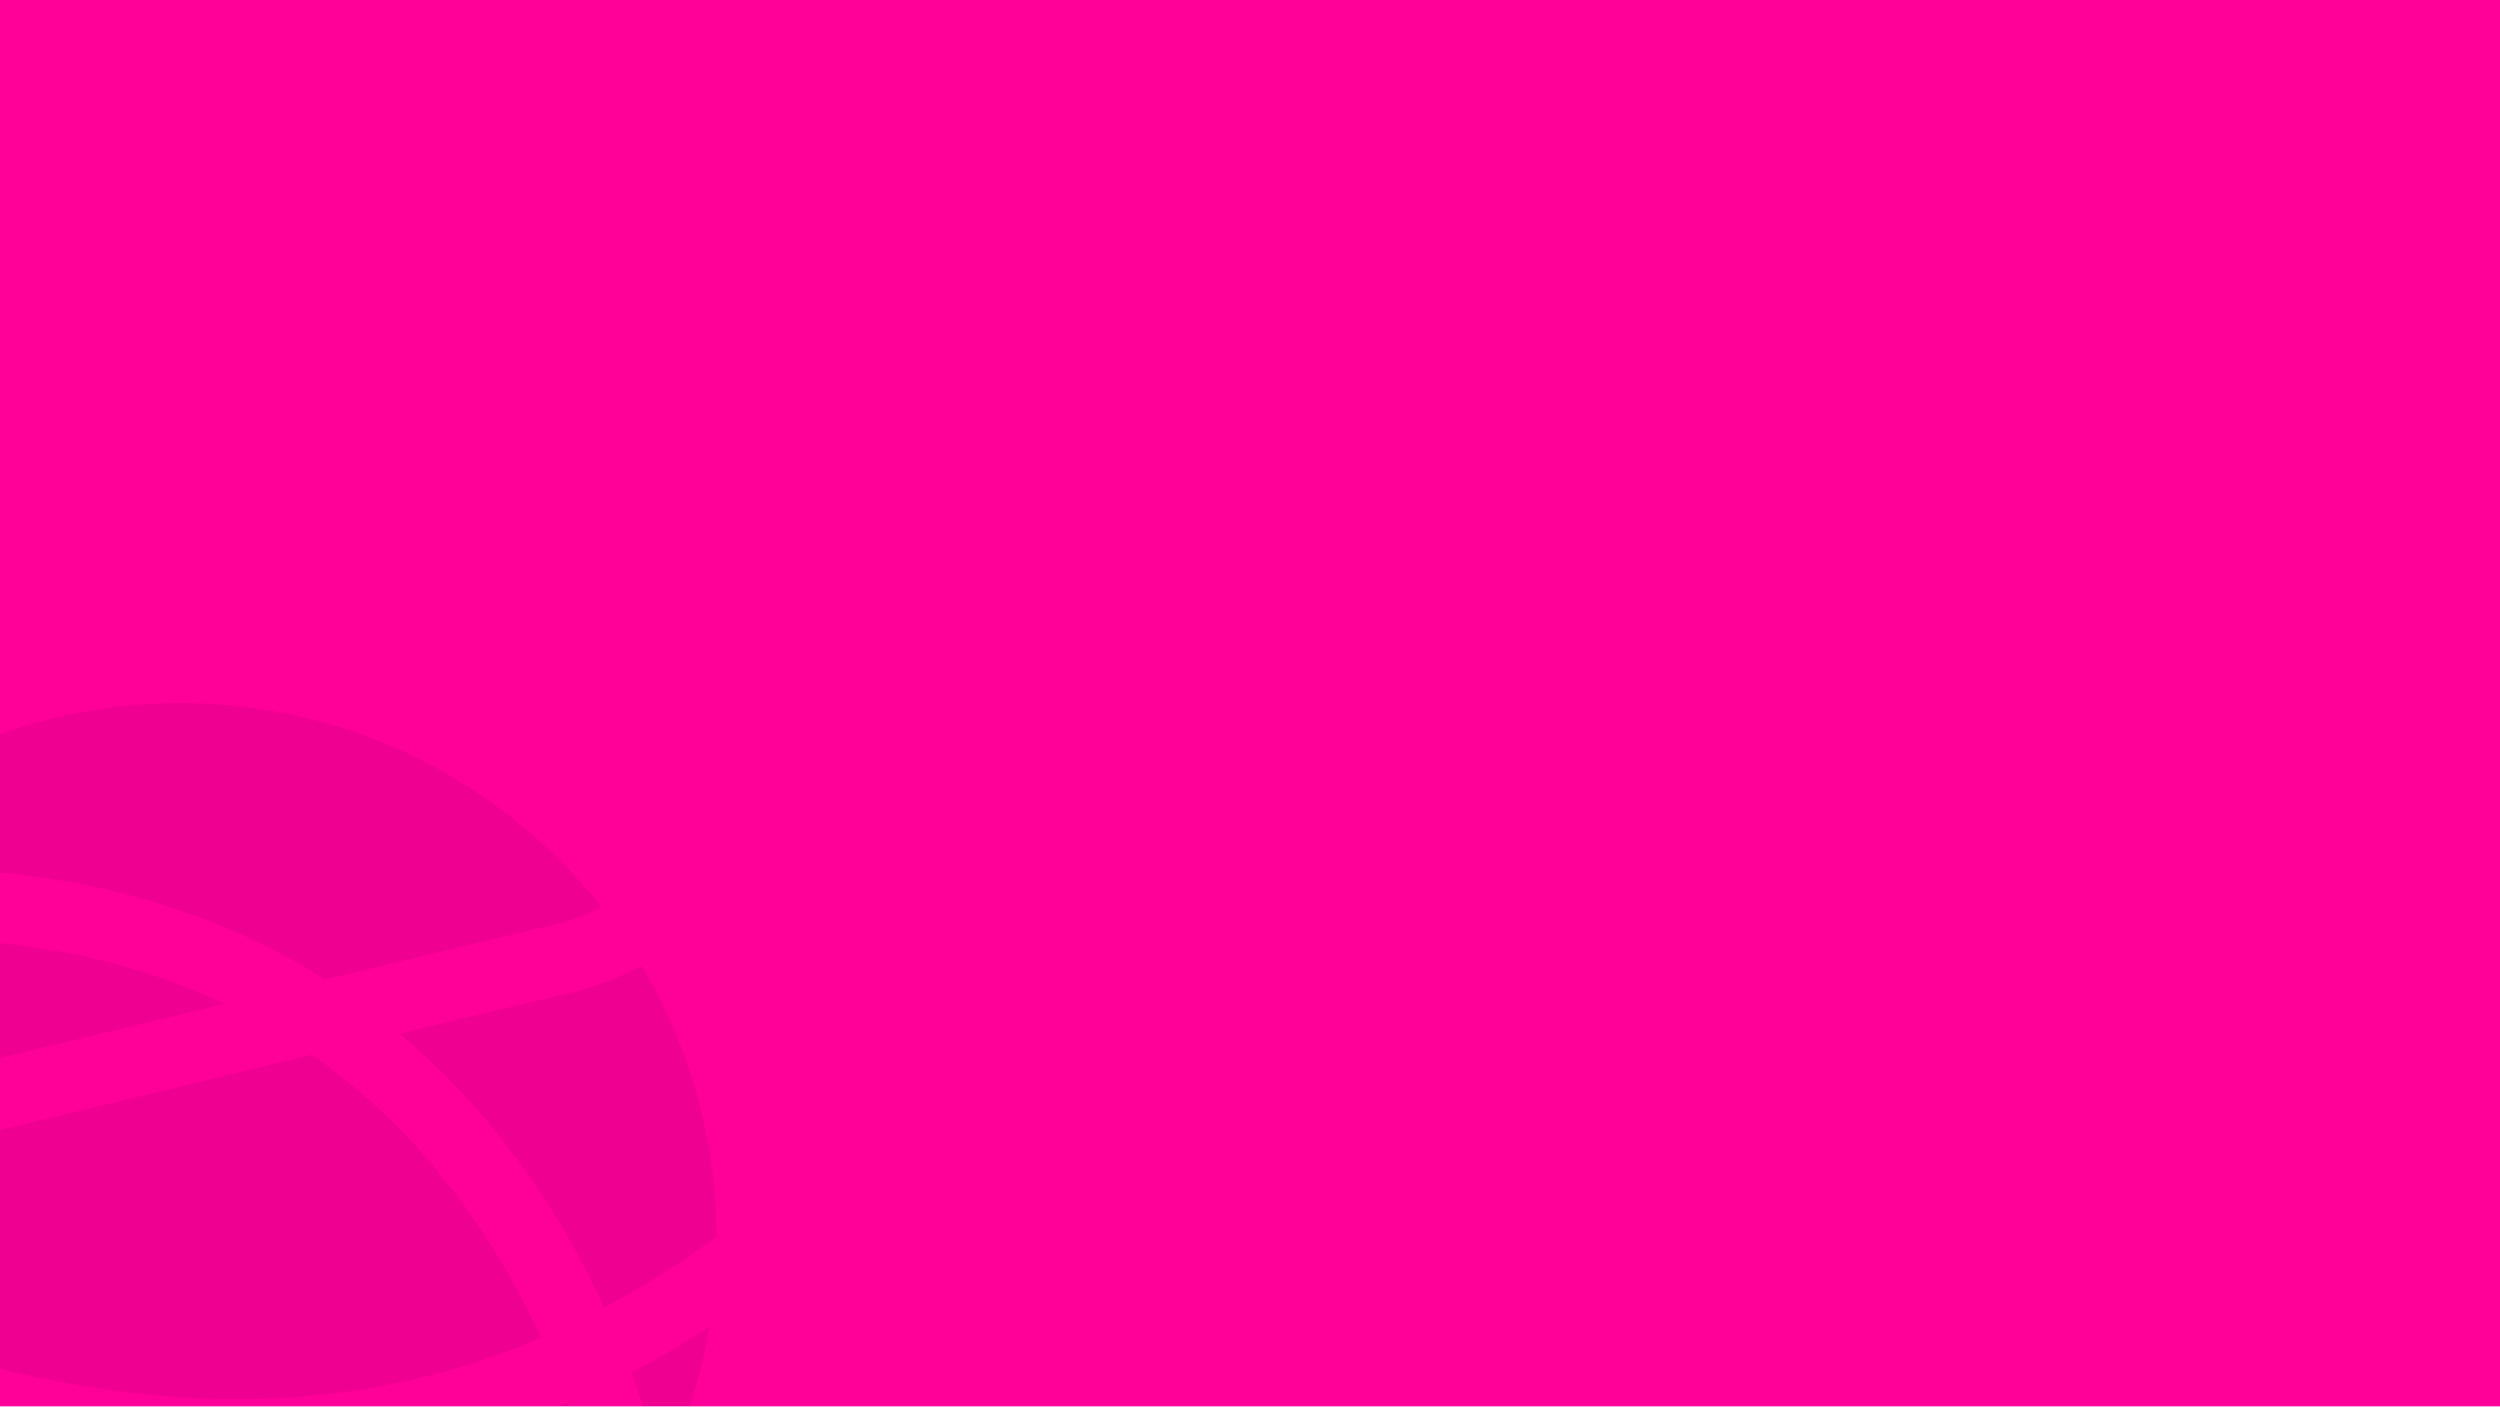
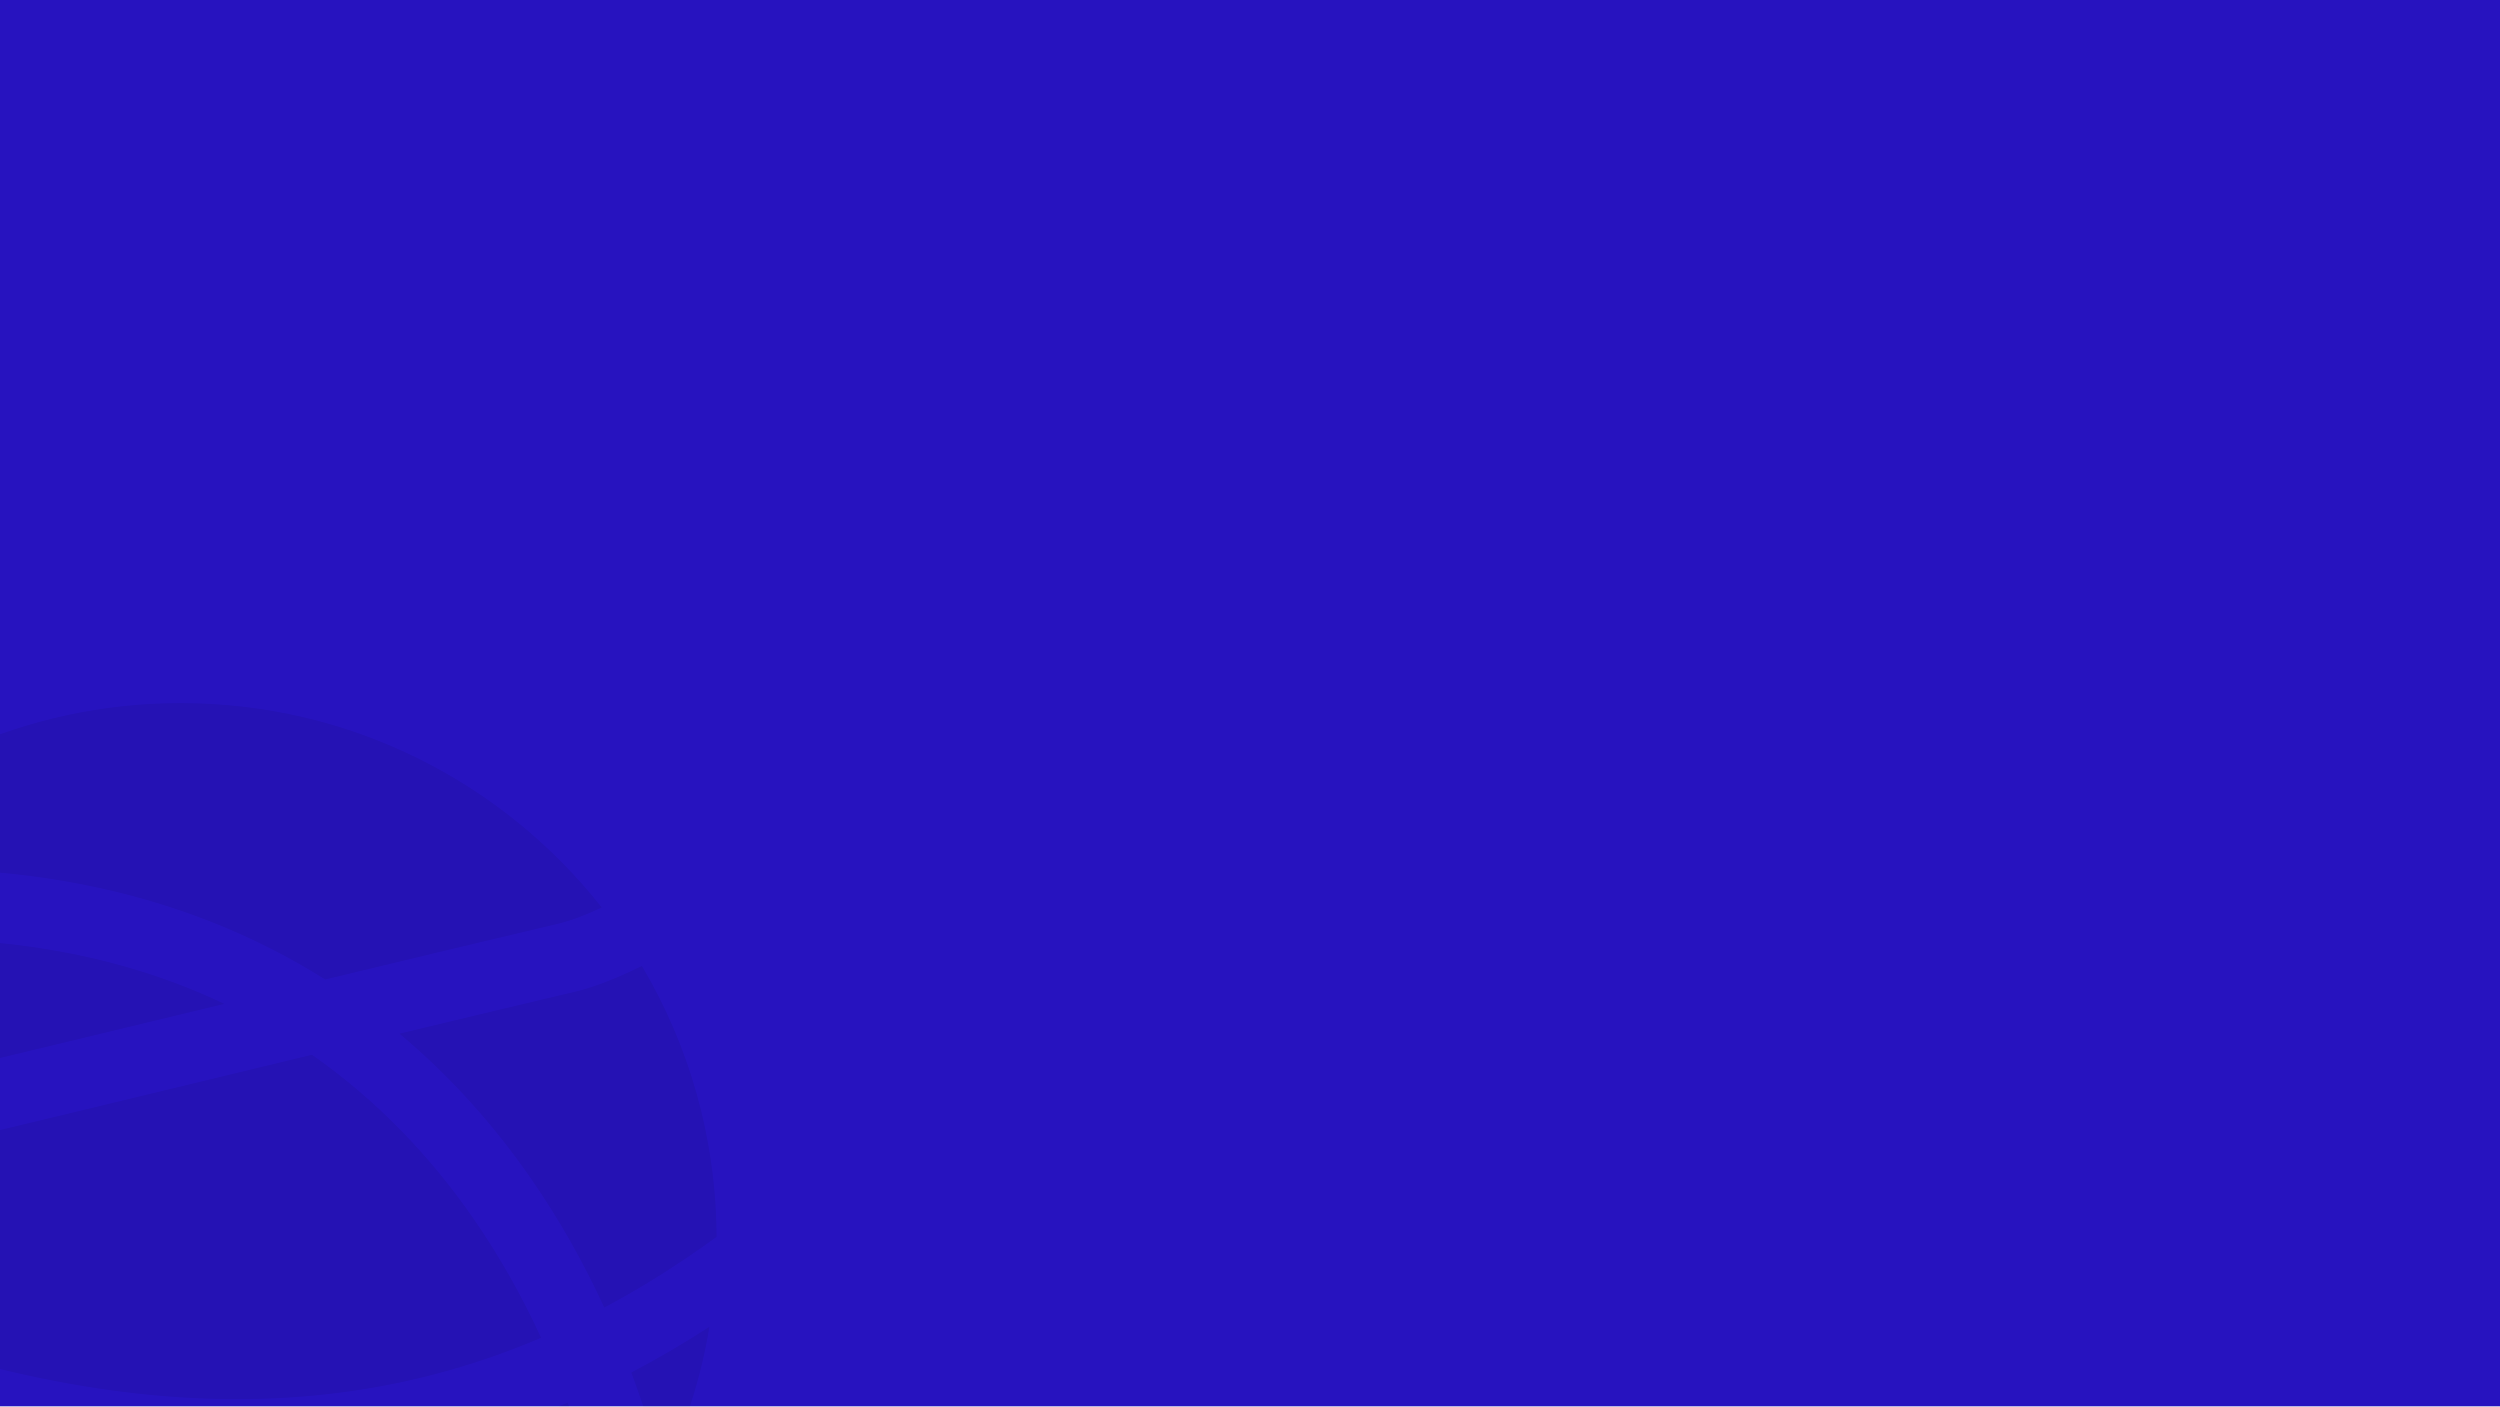
<svg xmlns="http://www.w3.org/2000/svg" width="2048" height="1152" viewBox="0 0 2048 1152" fill="none">
  <g clip-path="url(#clip0_84_2)">
-     <rect width="2048" height="1152" fill="#FF0099" />
+     <rect width="2048" height="1152" fill="#2713bf" />
    <path fill-rule="evenodd" clip-rule="evenodd" d="M492.925 743.411C412.533 641.453 287.905 576 147.989 576C19.909 576 -95.36 630.847 -175.613 718.336C-86.24 707.428 -5.321 710.217 67.539 724.499C142.878 739.266 208.999 766.211 266.393 802.363C332.816 786.339 397.682 770.763 459.605 756.102C468.627 753.798 479.783 749.544 492.925 743.411ZM-283.555 933.942C-273.452 879.826 -253.421 829.204 -225.424 784.038C-117.938 764.377 -24.333 765.024 56.489 780.867C102.735 789.932 145.069 804.023 183.68 822.345C175.177 824.401 166.659 826.461 158.127 828.524C9.937 864.36 -142.139 901.135 -283.555 933.942ZM-291 1010.18C-290.943 1004.94 -290.795 999.714 -290.556 994.517C-142.467 960.32 17.914 921.535 173.45 883.921L173.451 883.921C200.997 877.26 228.391 870.635 255.537 864.079C308.322 900.943 352.31 946.864 388.22 998.809C409.284 1029.28 427.585 1061.86 443.221 1095.91C346.563 1137.14 238.266 1155.51 112.389 1141.57C-4.49 1128.64 -137.439 1087.75 -291 1010.18ZM-286.778 1076.34C-256.948 1289.77 -73.662 1454.03 147.989 1454.03C292.081 1454.03 419.959 1384.61 500.005 1277.39C491.841 1233.68 480.247 1190.56 465.06 1149.04C360.127 1193.66 242.221 1213.73 106.071 1198.67C-11.019 1185.71 -140.797 1146.86 -286.778 1076.34ZM543.073 1206.67C561.181 1169.41 574.174 1129.2 581.137 1086.96C560.352 1100.43 539.051 1112.93 517.18 1124.36C527.239 1151.32 535.851 1178.83 543.073 1206.67ZM525.825 791.332C564.406 856.362 586.677 932.206 587 1013.23C578.691 1019.28 570.304 1025.16 561.834 1030.87C540.153 1045.48 517.918 1058.93 495.039 1071.1C478.163 1034.46 458.359 999.254 435.47 966.145C404.962 922.014 369.002 881.68 327.318 846.772C377.278 834.75 426.071 823.07 473.067 811.944L473.282 811.893L473.497 811.839C488.776 807.971 506.445 800.857 525.825 791.332Z" fill="#010001" fill-opacity="0.06" />
  </g>
  <defs>
    <clipPath id="clip0_84_2">
      <rect width="2048" height="1152" fill="white" />
    </clipPath>
  </defs>
</svg>
